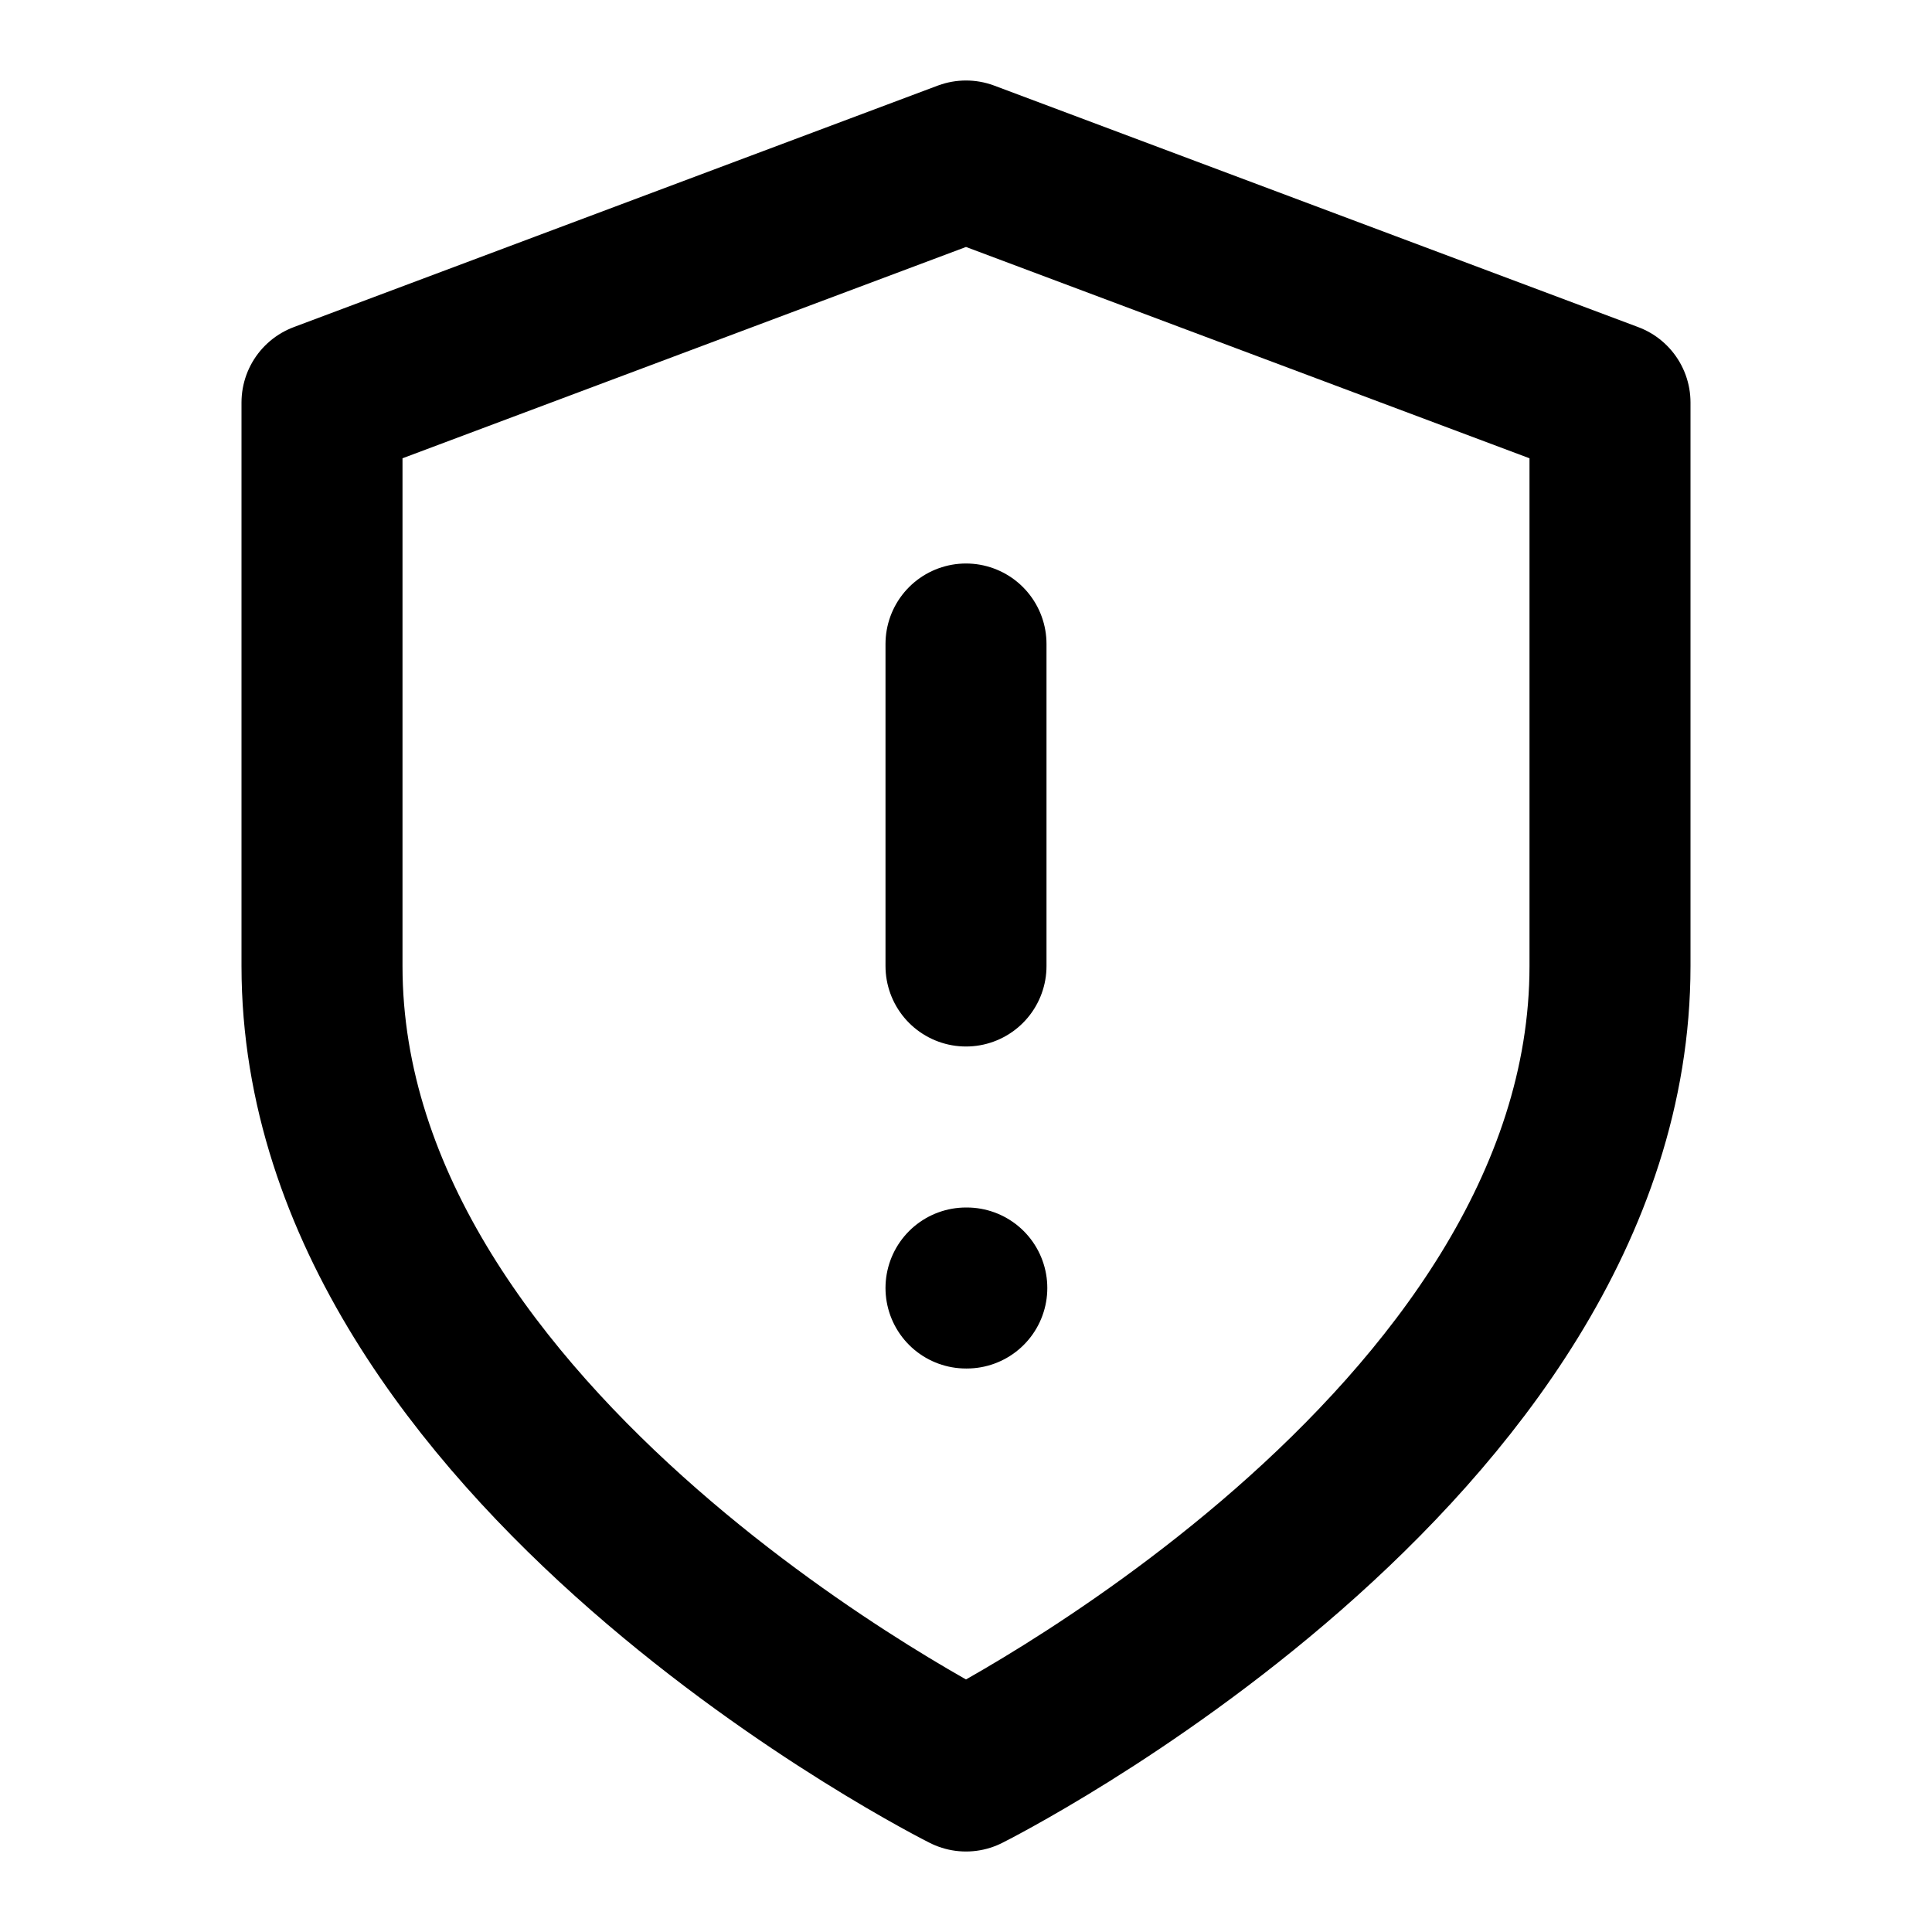
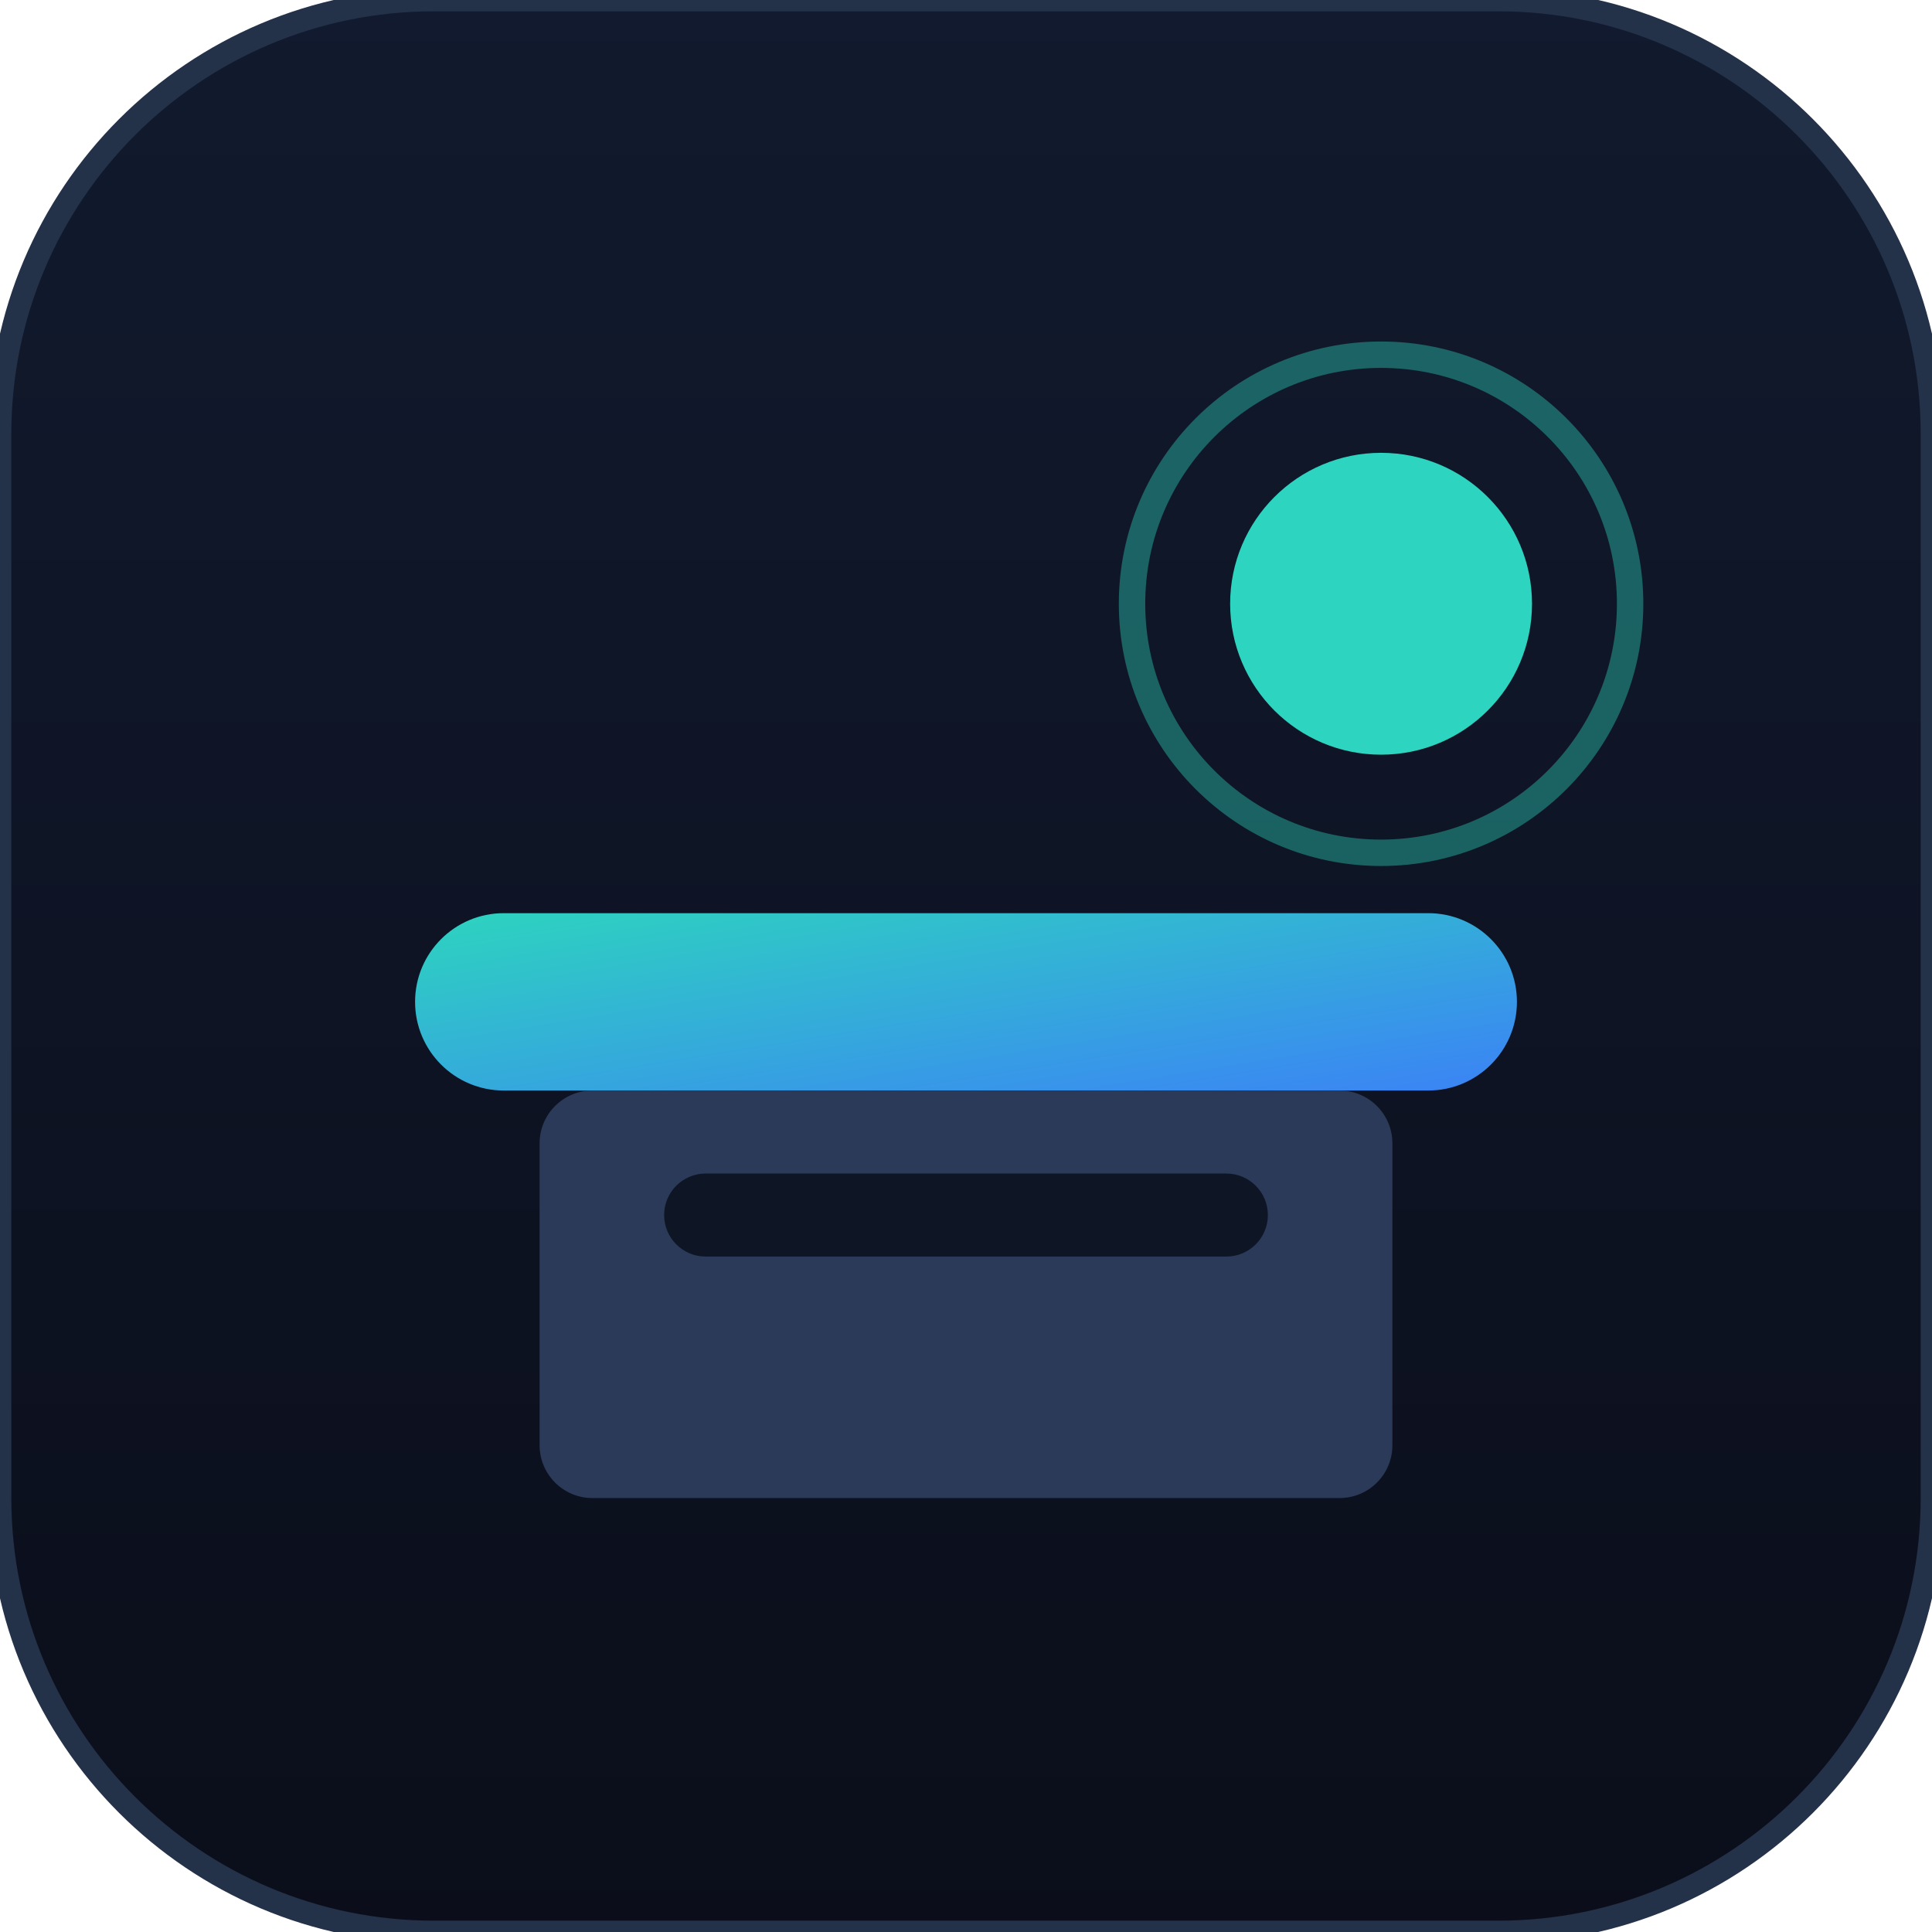
- <svg xmlns="http://www.w3.org/2000/svg" viewBox="0 0 24 24" fill="none" stroke="currentColor" stroke-width="2" stroke-linecap="round" stroke-linejoin="round" class="lucide lucide-shield-alert">
-   <path d="M12 22s8-4 8-10V5l-8-3-8 3v7c0 6 8 10 8 10" />
-   <path d="M12 8v4" />
-   <path d="M12 16h.01" />
+ <svg xmlns="http://www.w3.org/2000/svg" width="512" height="512" viewBox="0 0 512 512">
+   <defs>
+     <linearGradient id="tealGrad" x1="0" y1="0" x2="1" y2="1">
+       <stop offset="0" stop-color="#2dd4bf" />
+       <stop offset="1" stop-color="#3b82f6" />
+     </linearGradient>
+     <linearGradient id="navyGrad" x1="0" y1="0" x2="0" y2="1">
+       <stop offset="0" stop-color="#111a2e" />
+       <stop offset="1" stop-color="#0b0e1a" />
+     </linearGradient>
+   </defs>
+   <rect width="512" height="512" rx="115" fill="url(#navyGrad)" stroke="#233149" stroke-width="6" />
+   <rect x="110" y="242" width="292" height="47" rx="23.5" fill="url(#tealGrad)" />
+   <rect x="143" y="289" width="226" height="108" rx="14" fill="#2a3a58" />
+   <rect x="176" y="311" width="160" height="22" rx="11" fill="#0e1626" />
+   <circle cx="366" cy="160" r="40" fill="#2dd4bf" />
+   <circle cx="366" cy="160" r="66" fill="none" stroke="#2dd4bf" stroke-width="7" opacity="0.4" />
</svg>
